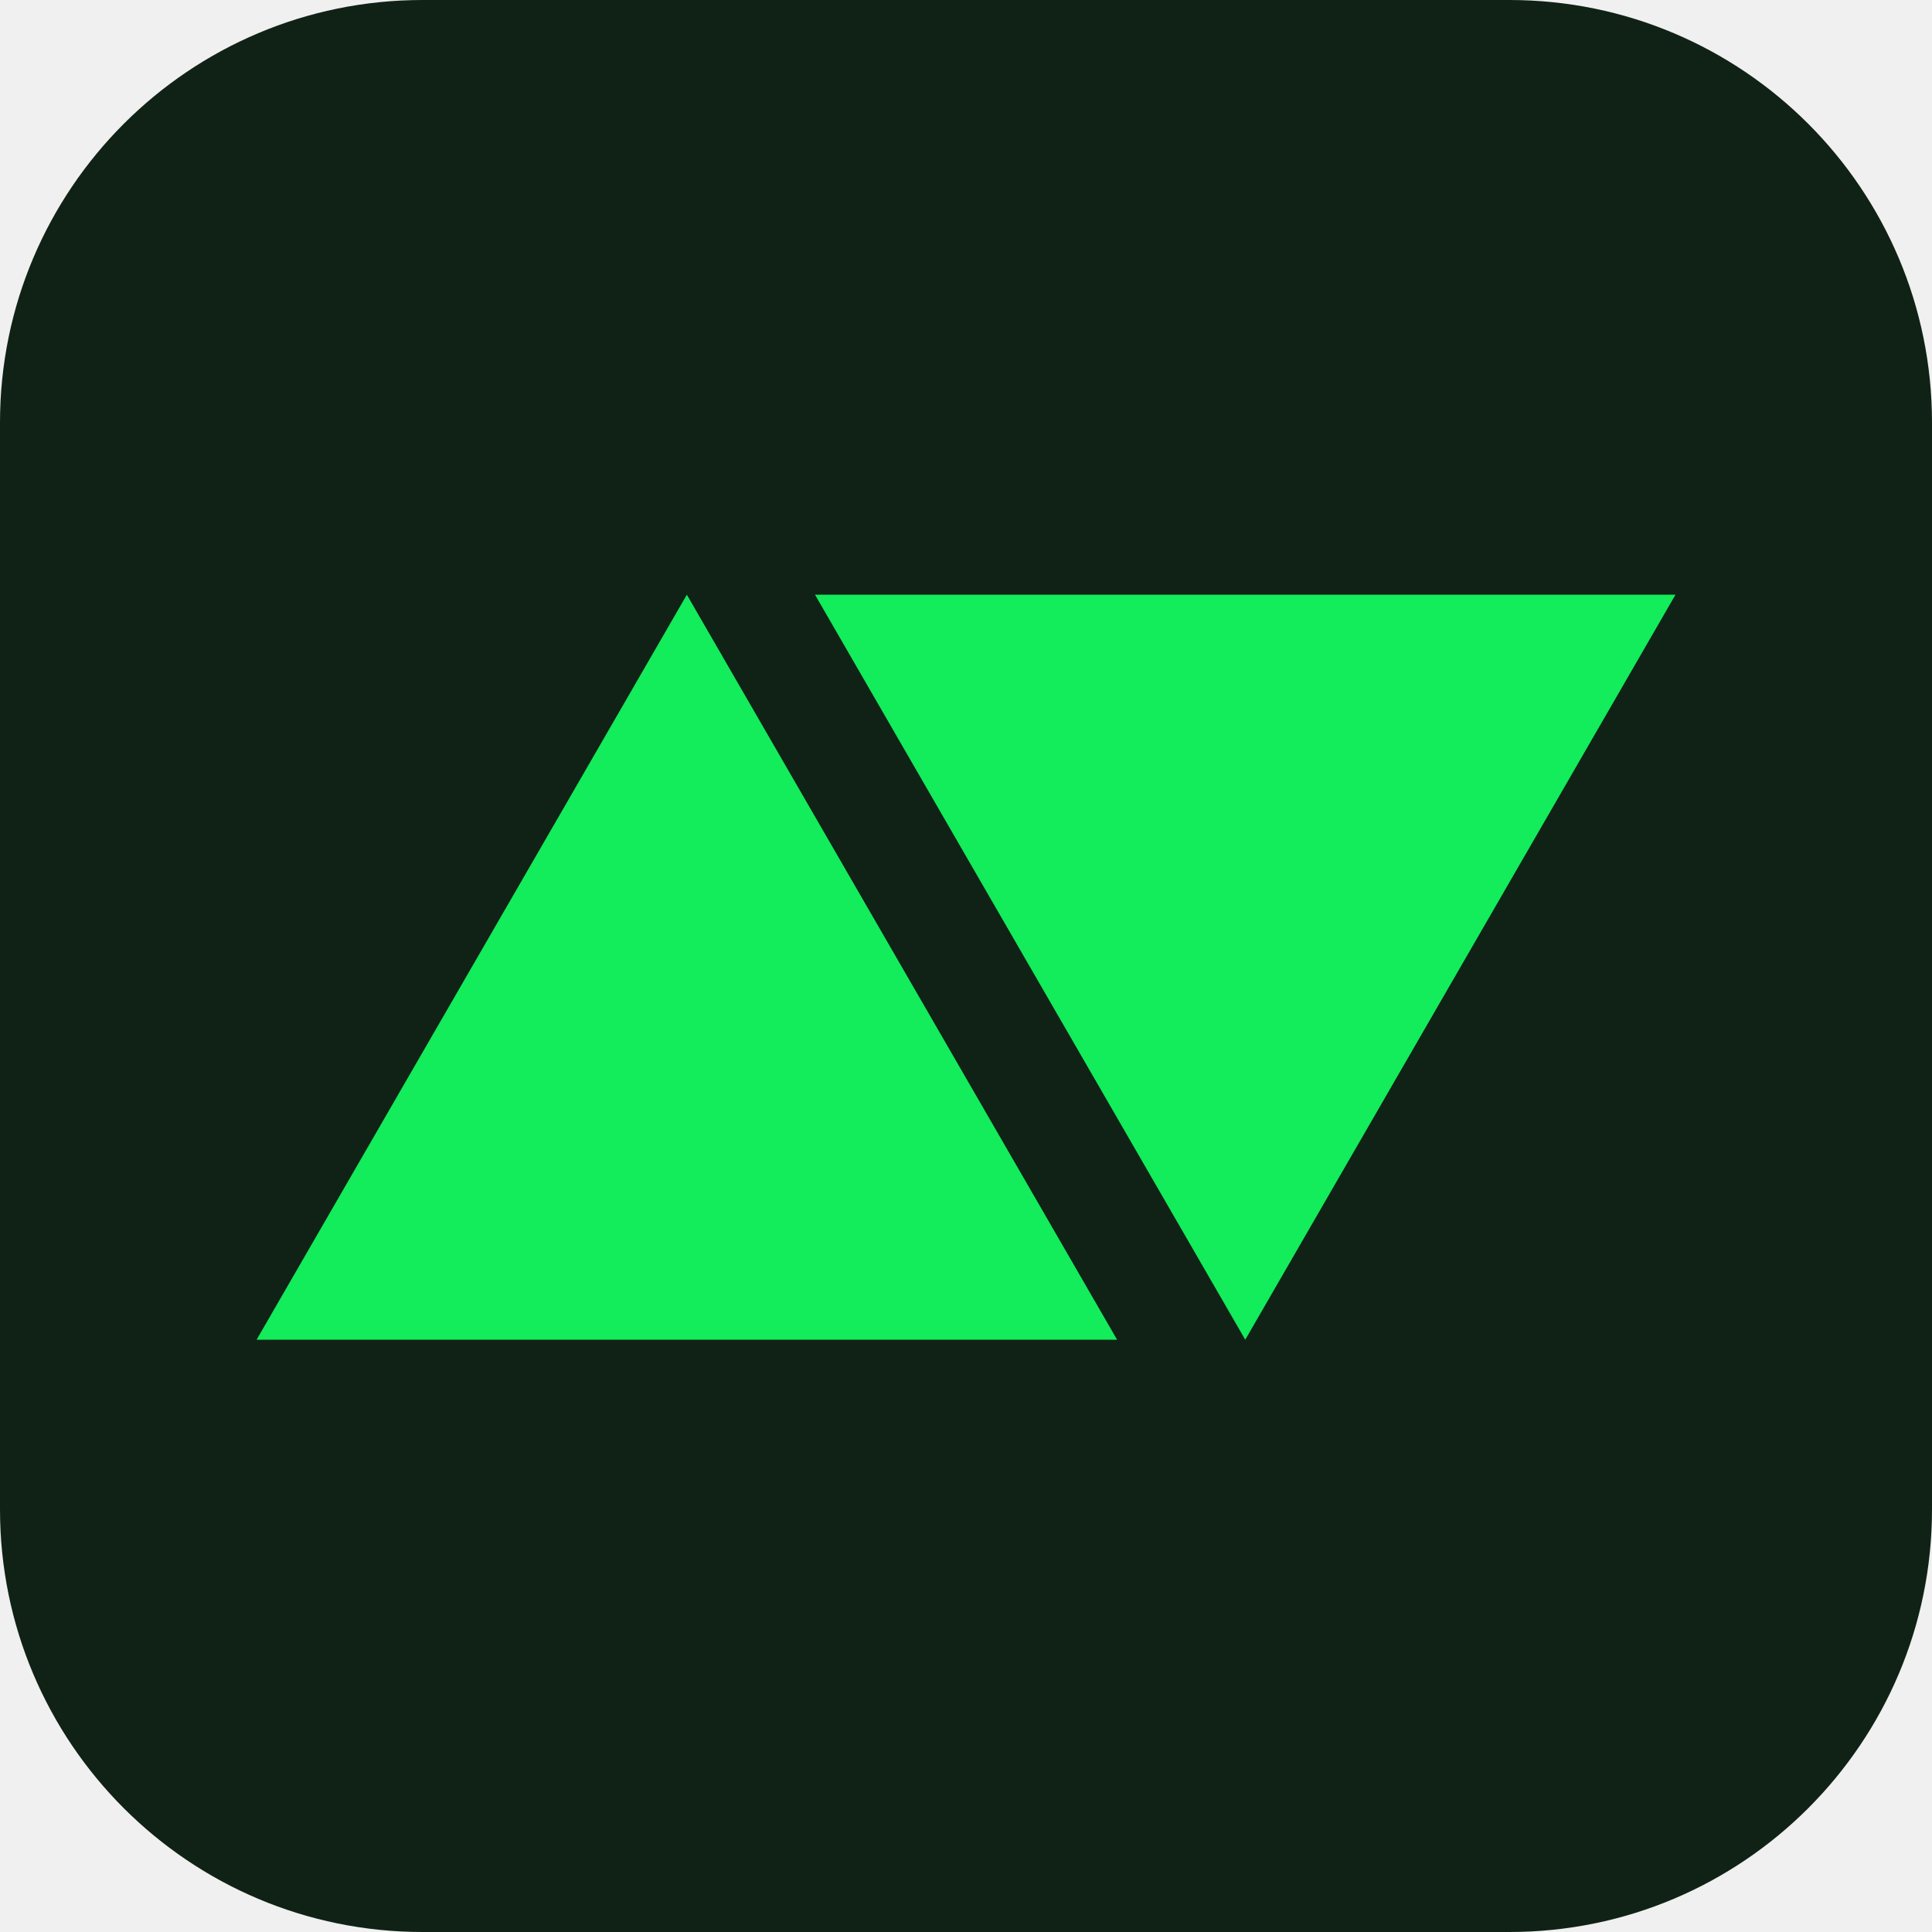
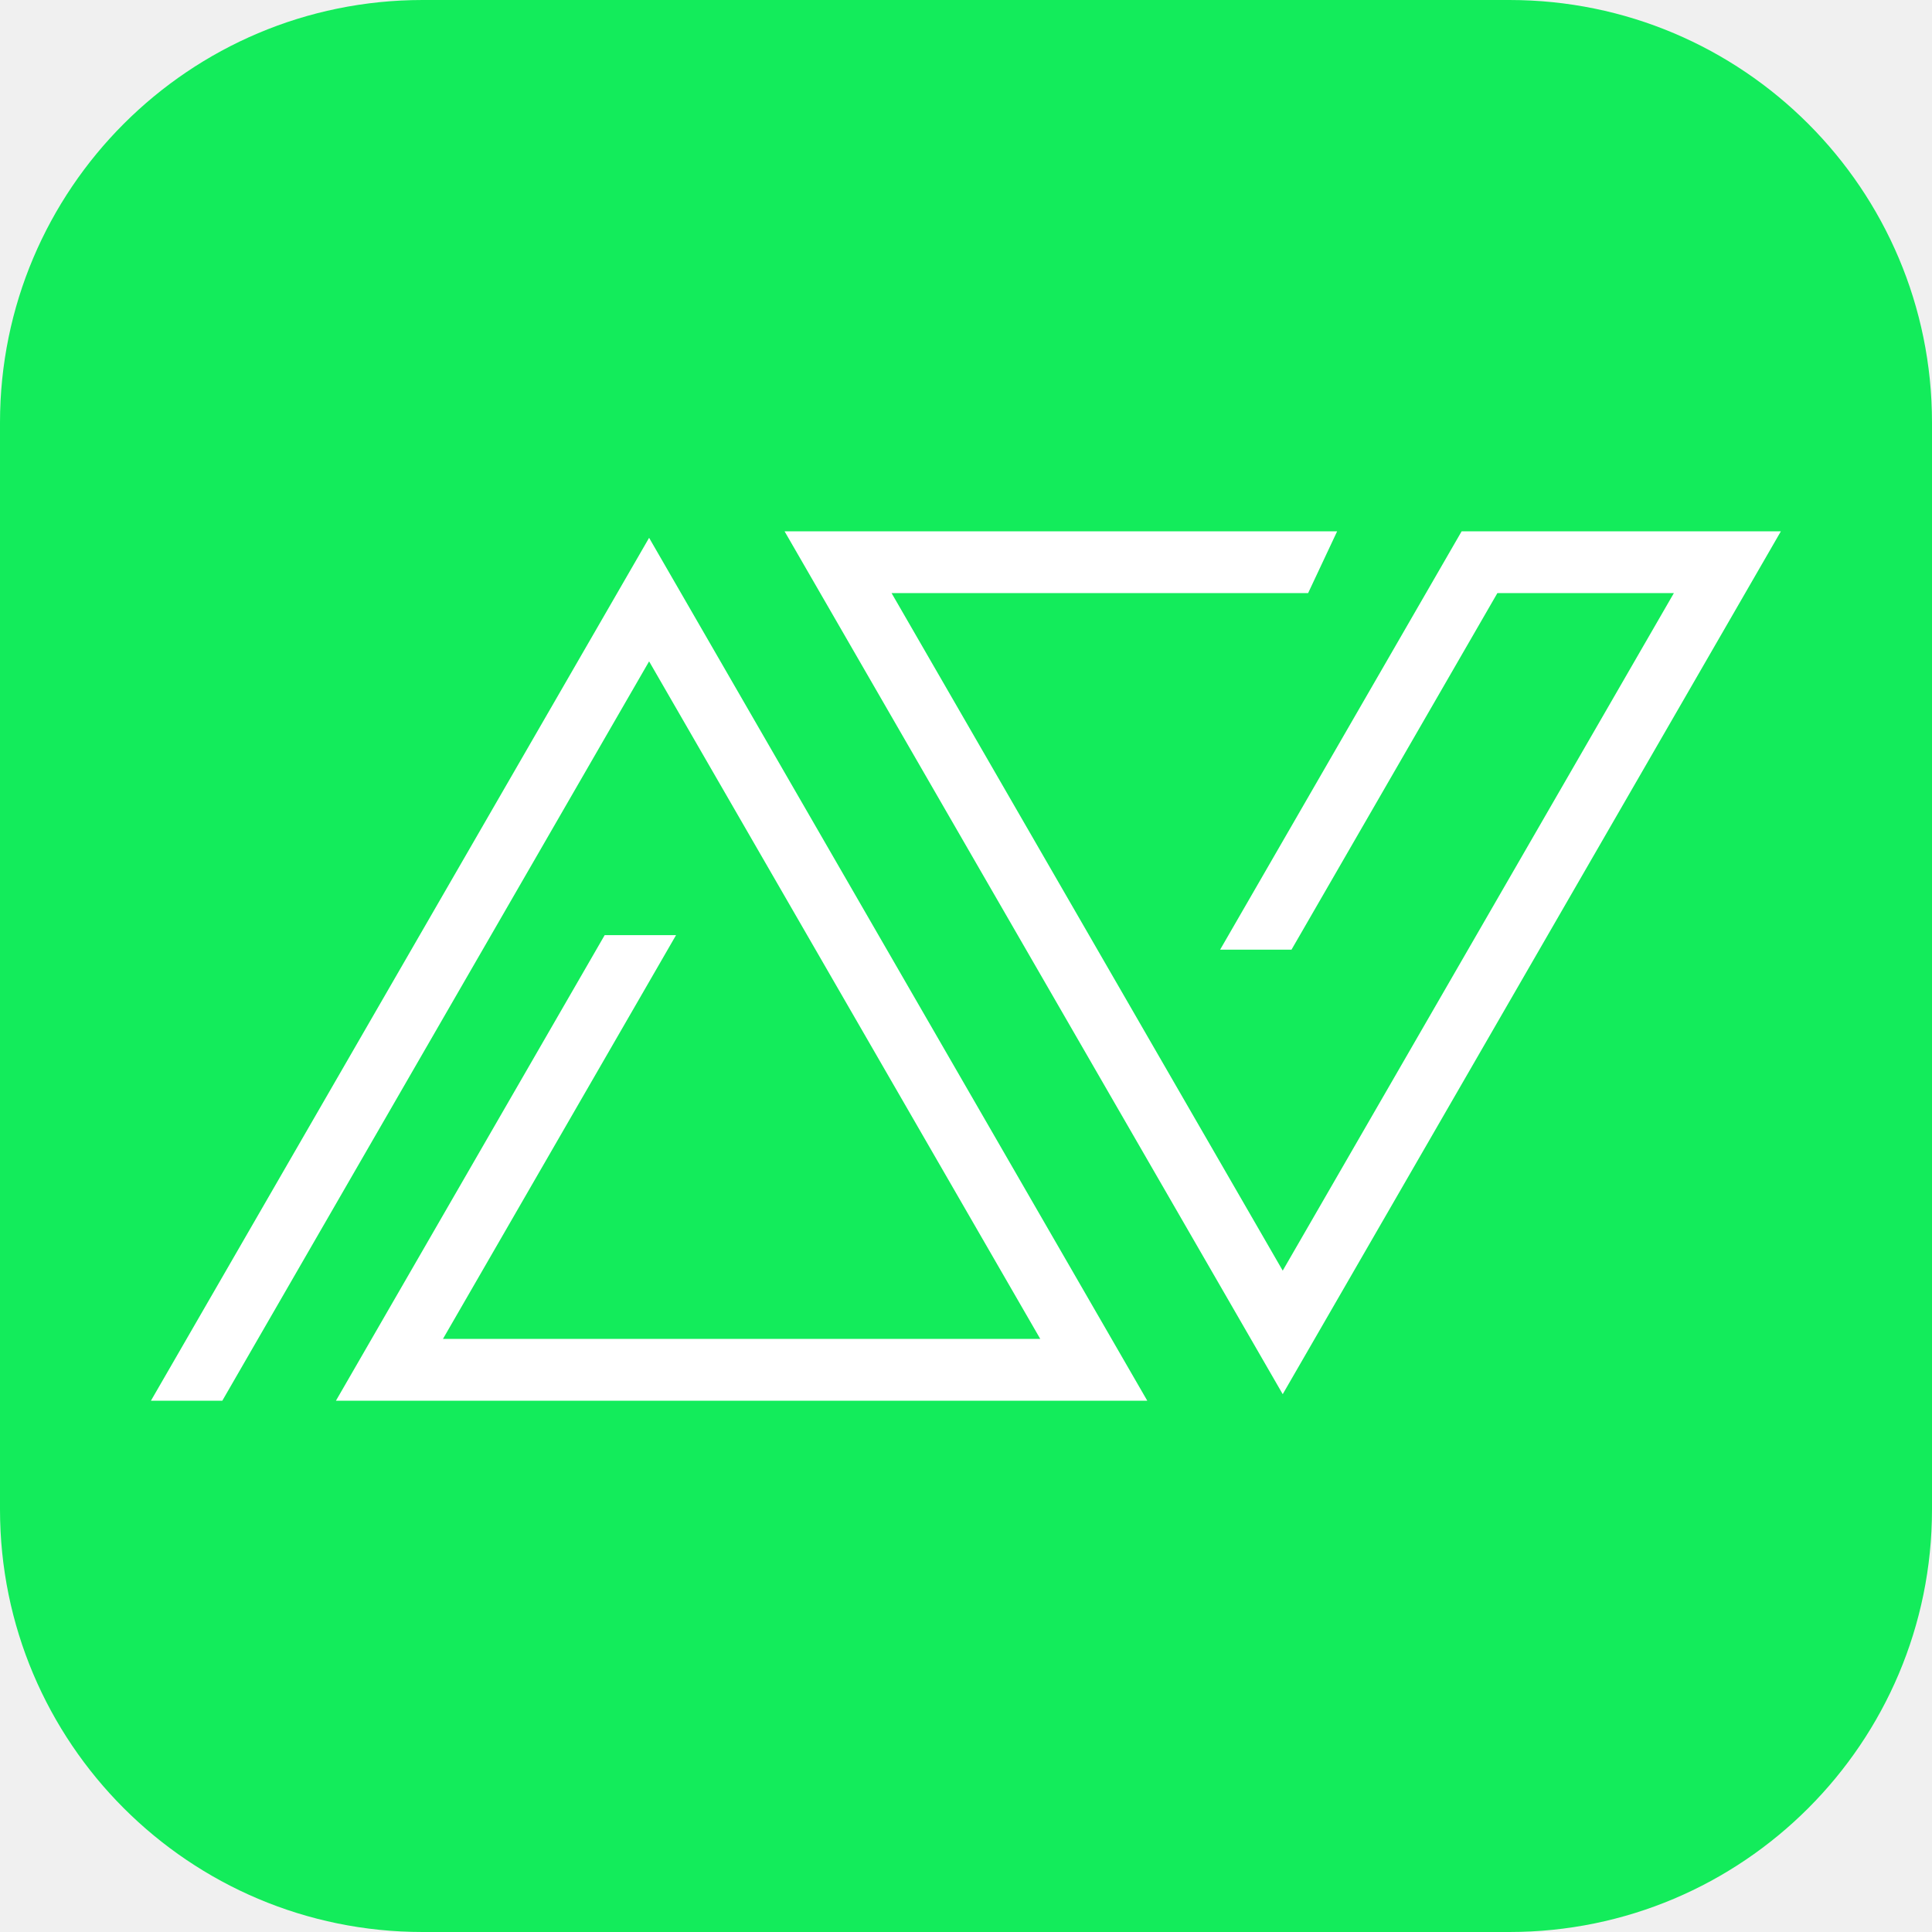
<svg xmlns="http://www.w3.org/2000/svg" viewBox="0 0 64 64">
-   <rect width="64" height="64" rx="14" fill="#102216" />
-   <path fill="#13ec5b" transform="translate(8.5 19.7) scale(0.2468)" d="M0 100H115.5L57.75 0ZM74.95 0H190.45L132.7 100Z" />
+   <rect width="64" height="64" rx="14" fill="#13ec5b" />
+   <path fill="#fff" transform="translate(5 17.6) scale(0.288)" d="M0 100L57.3 0.75L114.6 100L21.28 100L52.19 46.45L60.4 46.45L33.59 92.89L102.29 92.89L57.3 14.96L8.21 100ZM72.88 0L136.44 0L133.1 7.11L85.19 7.11L130.18 85.04L175.17 7.11L154.87 7.11L131.19 48.12L122.98 48.12L150.76 0L187.48 0L130.18 99.25Z" />
</svg>
